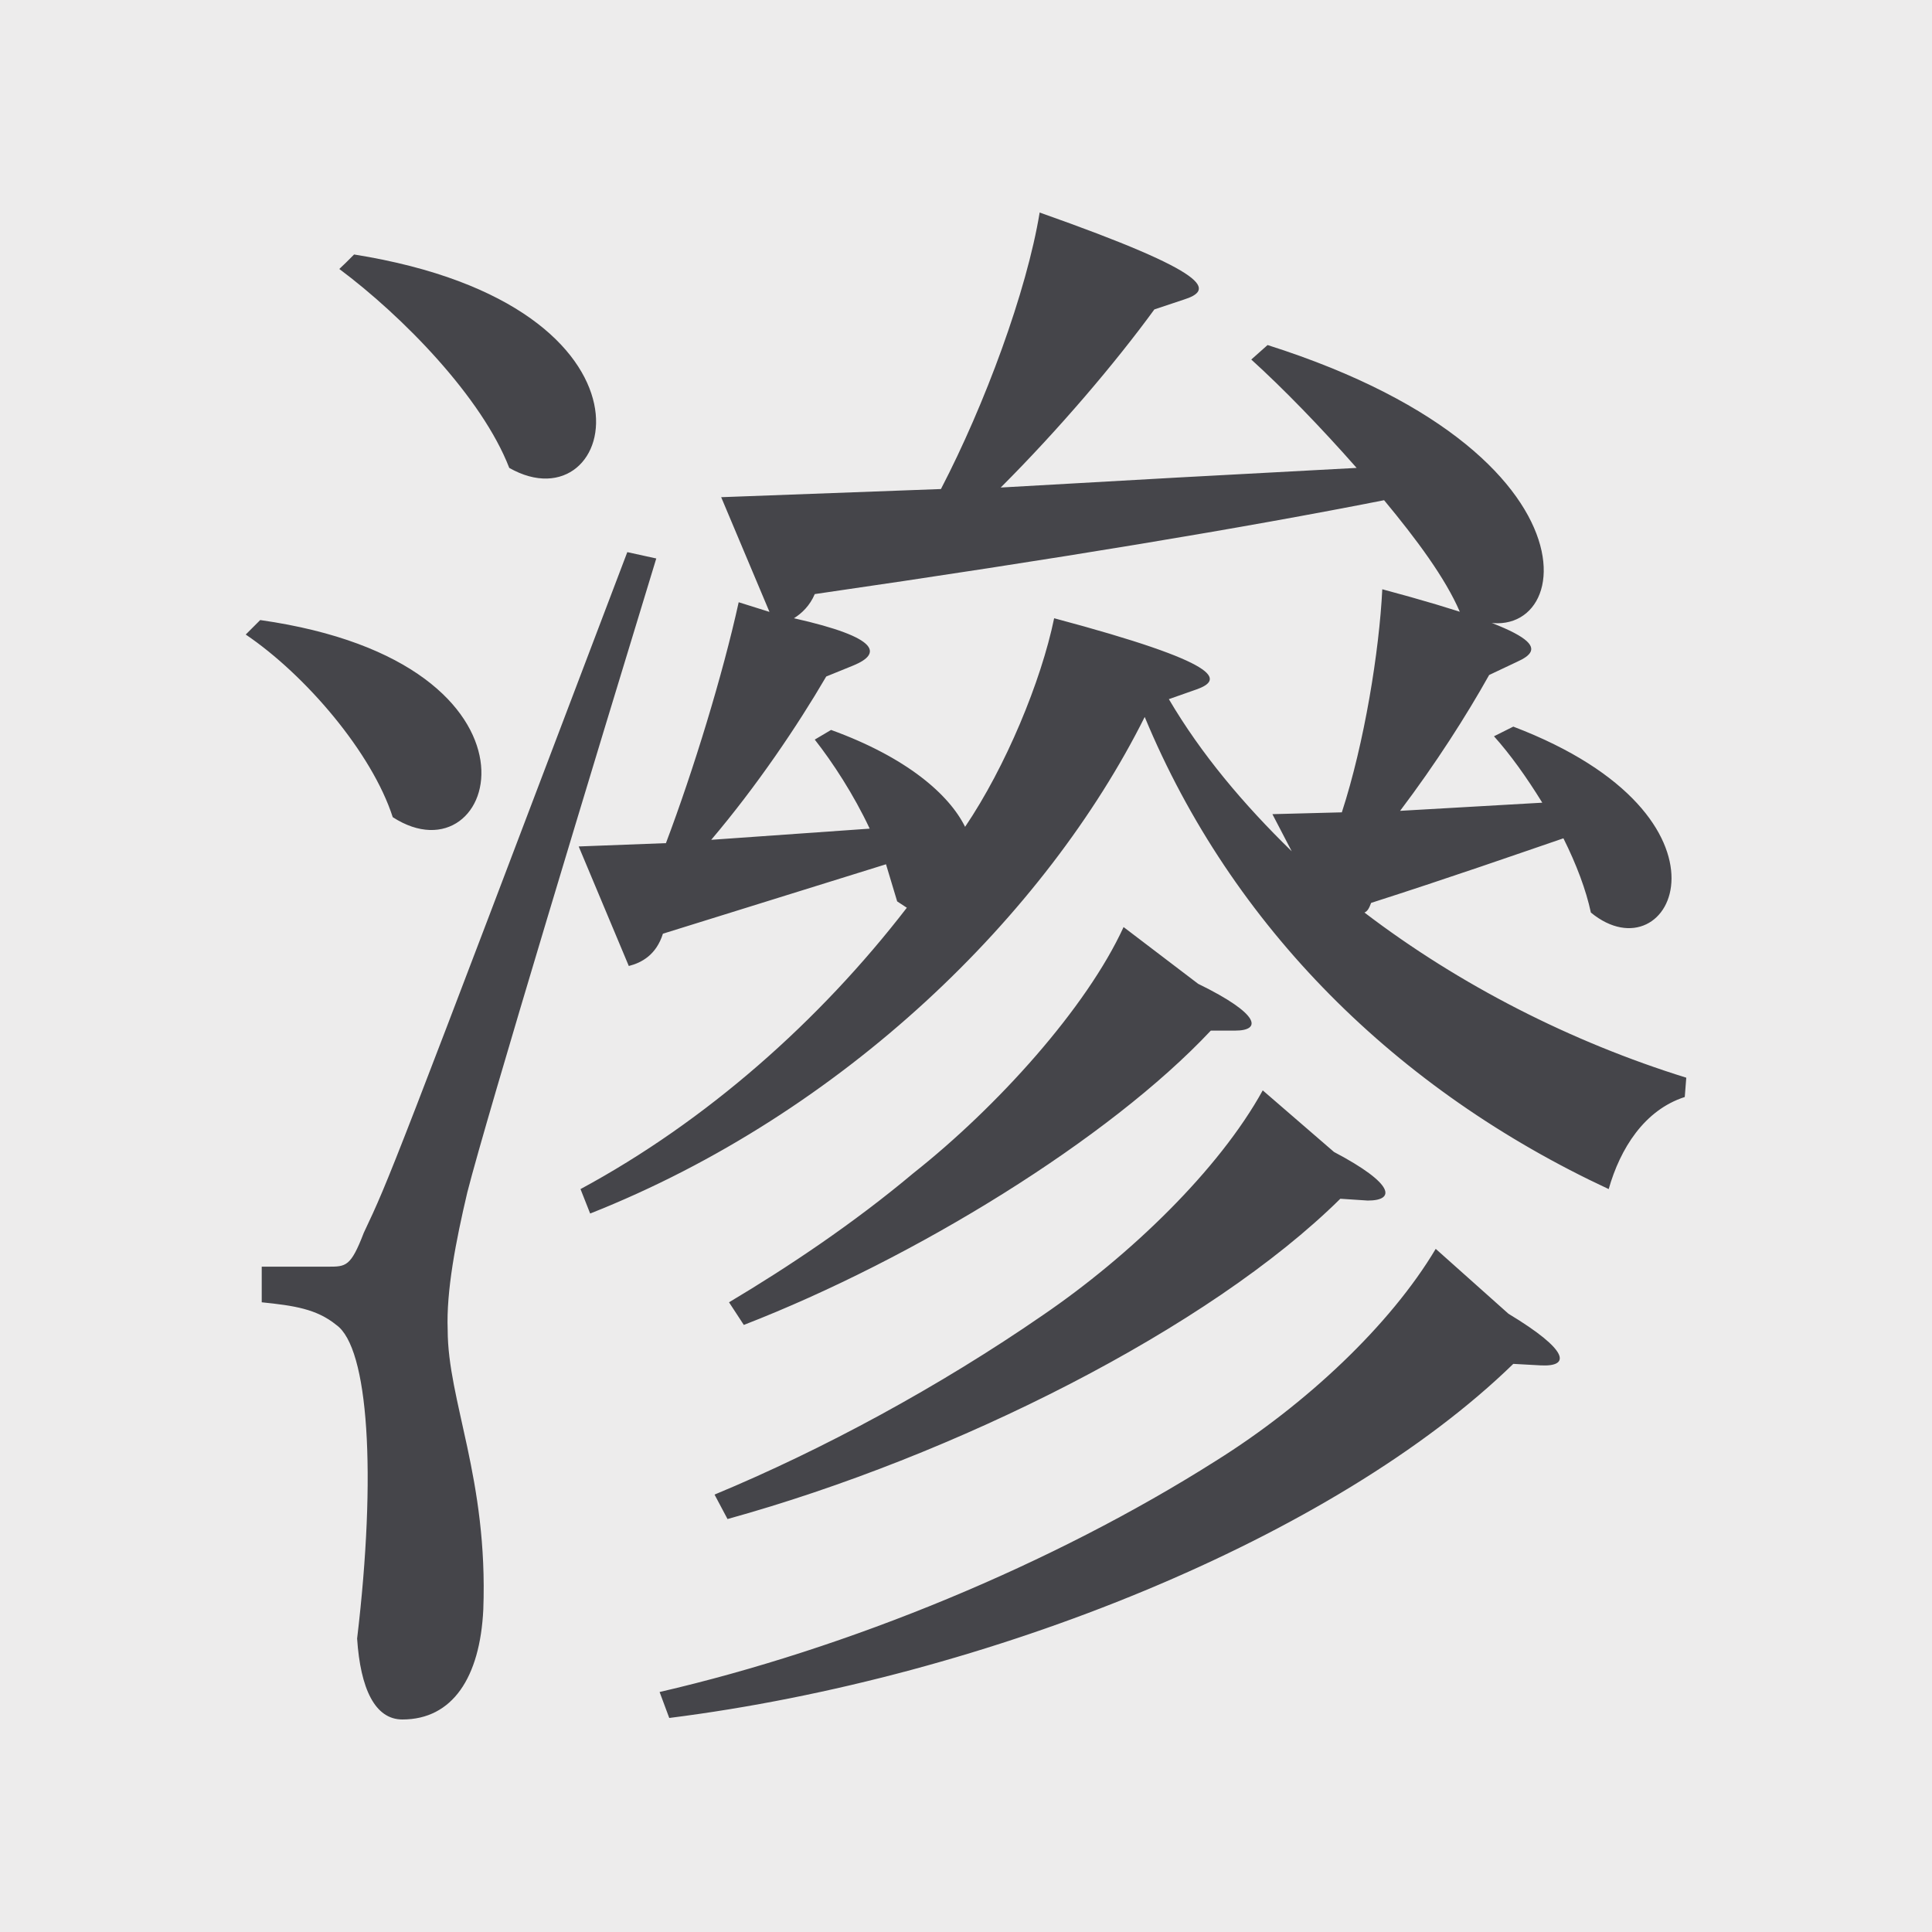
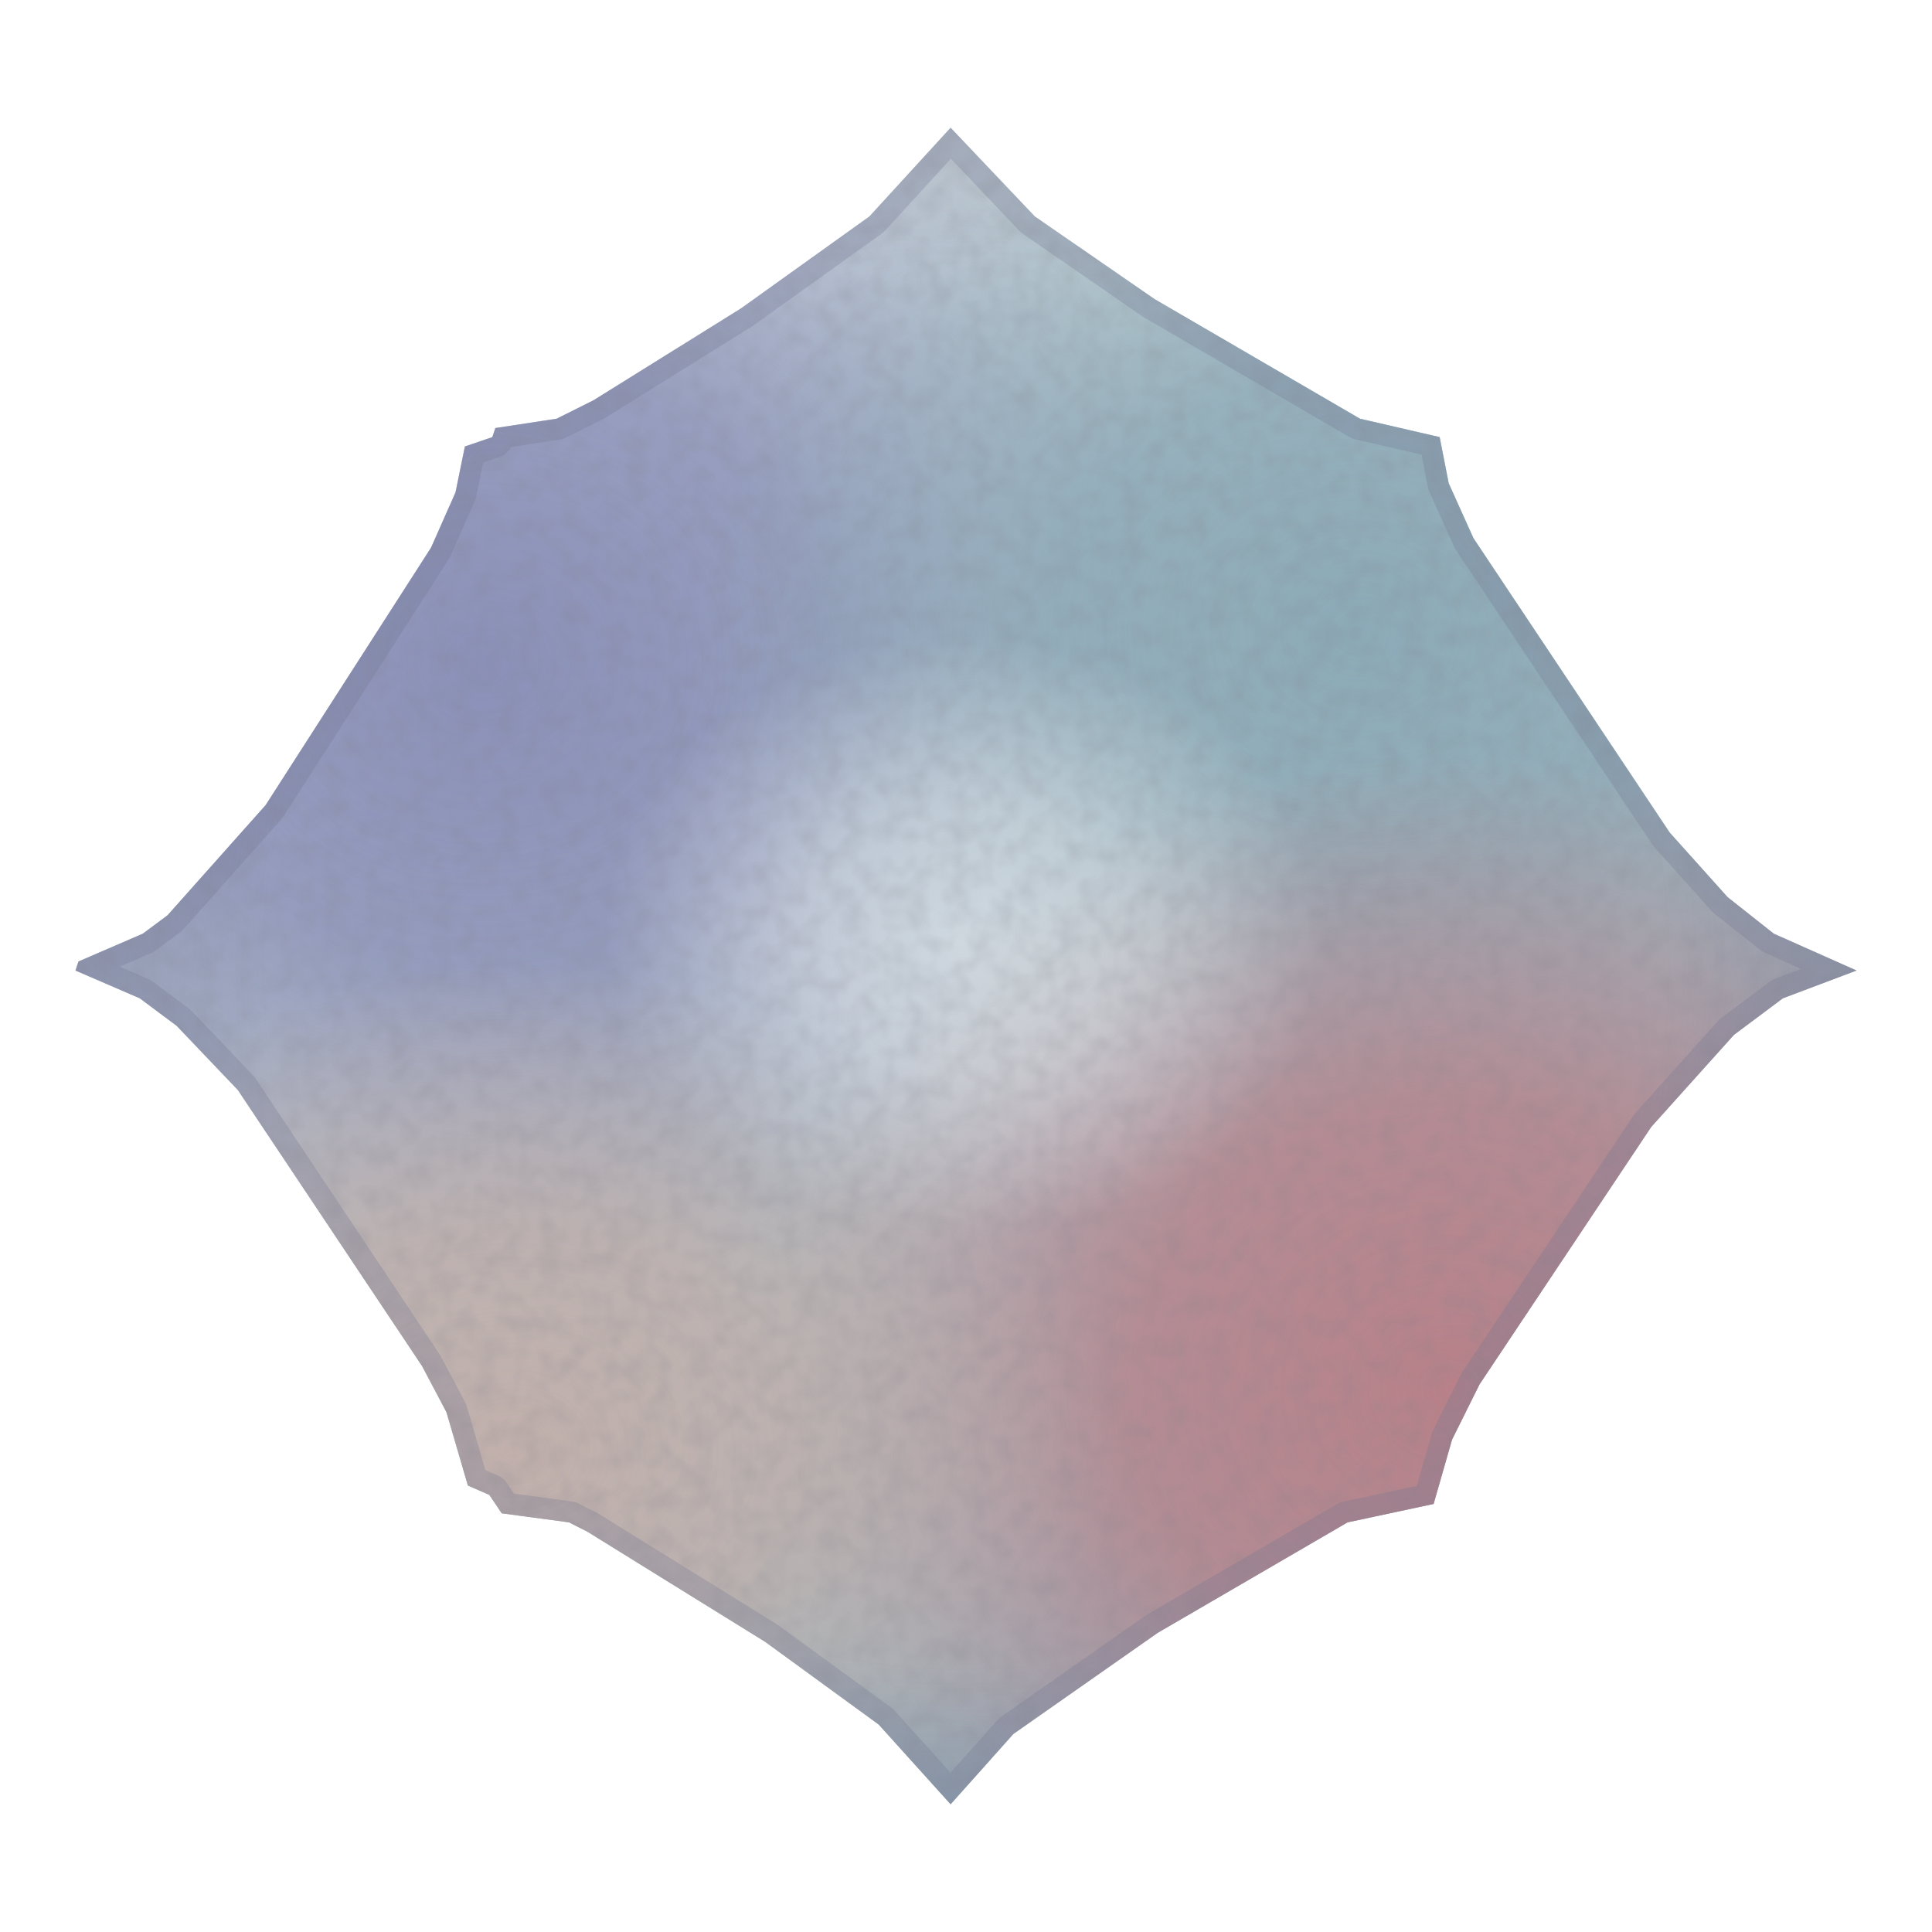
<svg xmlns="http://www.w3.org/2000/svg" viewBox="0 0 64 64">
-   <rect width="64" height="64" fill="#edecec" />
-   <path fill="#45454a" d="M11.46 8.70L11.24 8.91C13.33 10.47 15.96 13.15 16.87 15.50C20.46 17.54 22.49 10.15 11.73 8.43ZM8.35 20.81L8.14 21.02C10.12 22.36 12.32 24.93 13.01 27.07C16.49 29.32 18.74 21.98 8.62 20.54ZM8.67 42.55L8.67 43.14C9.74 43.25 10.49 43.36 11.14 43.89C12.21 44.64 12.48 48.82 11.83 54.28C11.94 55.94 12.42 56.96 13.33 56.96C14.99 56.96 15.90 55.57 16.01 53.32C16.17 48.98 14.83 46.41 14.83 44.05C14.78 42.77 15.10 41.11 15.48 39.50C16.12 36.98 19.76 24.98 21.74 18.50L20.78 18.29C12.91 39.02 12.91 39.02 12.05 40.84C11.62 41.96 11.46 41.96 10.87 41.96C10.33 41.96 8.67 41.96 8.67 41.96ZM39.69 32.59L37.22 30.71C35.99 33.39 33.04 36.66 30.26 38.86C28.28 40.52 26.13 41.96 24.15 43.14L24.64 43.89C30.31 41.69 36.74 37.73 40.11 34.14L40.92 34.14C41.78 34.14 41.78 33.61 39.69 32.59ZM44.19 38.16L41.83 36.12C40.38 38.75 37.44 41.59 34.54 43.57C31.12 45.93 27.26 48.02 23.67 49.51L24.10 50.32C31.65 48.23 40.06 44 44.40 39.71L45.31 39.77C46.22 39.77 46.22 39.23 44.19 38.16ZM49.97 43.52L47.56 41.37C46.06 43.89 43.27 46.52 40.28 48.39C34.87 51.82 28.12 54.60 21.85 56.05L22.17 56.91C32.78 55.57 44.24 50.91 50.13 45.18L51.04 45.23C52.01 45.28 52.01 44.75 49.97 43.52ZM33.15 16.15C35.08 14.22 36.95 12.02 38.24 10.25L39.20 9.93C40.22 9.61 40.22 9.08 34.44 7.04C34.01 9.66 32.62 13.41 31.17 16.20L23.89 16.47L25.49 20.27L24.47 19.95C23.94 22.36 22.97 25.52 22.06 27.93L19.17 28.04L20.83 32C21.26 31.89 21.74 31.63 21.96 30.93L29.35 28.63L29.72 29.86L30.04 30.07C27.15 33.82 23.40 37.14 19.23 39.39L19.55 40.20C27.96 36.87 34.65 30.29 37.92 23.75C40.81 30.71 46.27 36.12 53.29 39.39C53.67 38.05 54.47 36.77 55.81 36.34L55.86 35.70C52.06 34.52 48.36 32.64 45.20 30.23C45.31 30.18 45.36 30.07 45.42 29.91C48.10 29.05 50.24 28.30 51.79 27.77C52.22 28.63 52.54 29.48 52.70 30.23C55.38 32.43 58 27.07 50.13 24.07L49.49 24.39C50.02 24.98 50.56 25.73 51.09 26.59L46.38 26.86C47.56 25.30 48.58 23.70 49.33 22.36L50.24 21.93C51.20 21.50 51.20 20.97 45.79 19.52C45.69 21.56 45.20 24.61 44.45 26.91L42.15 26.97L42.79 28.20C41.19 26.64 39.79 24.98 38.72 23.16L39.63 22.84C40.54 22.52 40.54 21.98 34.92 20.48C34.49 22.57 33.31 25.41 31.97 27.39C31.44 26.32 30.04 25.09 27.53 24.18L26.99 24.50C27.58 25.25 28.28 26.32 28.81 27.45L23.56 27.82C25.06 26.05 26.40 24.07 27.37 22.41L28.28 22.04C29.19 21.66 29.19 21.13 26.30 20.48C26.56 20.32 26.83 20.06 26.99 19.68C35.13 18.50 41.24 17.48 45.85 16.57C46.92 17.86 47.88 19.15 48.36 20.27C51.95 22.36 53.99 15.24 41.99 11.43L41.45 11.91C42.52 12.88 43.76 14.16 44.94 15.50L38.99 15.82Z" />
+   <defs>
+     <clipPath id="v">
+       <path d="M31.49 4.23L28.80 7.17L24.54 10.22L19.66 13.26L18.44 13.87L16.41 14.18L16.31 14.48L15.40 14.79L15.09 16.31L14.28 18.14L8.80 26.67L5.55 30.32L4.73 30.93L2.60 31.85L2.50 32.15L4.63 33.07L5.85 33.98L7.88 36.11L13.98 45.25L14.79 46.78L15.50 49.21L16.21 49.52L16.62 50.13L18.85 50.43L19.46 50.74L25.35 54.39L29.11 57.13L31.49 59.77L33.57 57.44L38.35 54.09L44.64 50.43L47.49 49.82L48.10 47.69L49.01 45.86L54.70 37.33L57.44 34.28L59.06 33.07L61.50 32.15L58.76 30.93L57.23 29.72L55.31 27.58L48.81 17.83L47.99 16.01L47.69 14.48L45.05 13.87L38.25 9.91L34.28 7.17Z" />
+     </clipPath>
+     <linearGradient id="ground" x1="0.2" y1="0" x2="0.75" y2="1">
+       <stop offset="0" stop-color="#d6e0e5" />
+       <stop offset=".5" stop-color="#b5c3c9" />
+       <stop offset="1" stop-color="#8caab7" />
+     </linearGradient>
+     <radialGradient id="rim" cx=".5" cy=".5" r=".5">
+       <stop offset=".72" stop-color="#6f7390" stop-opacity="0" />
+       <stop offset="1" stop-color="#6f7390" stop-opacity=".45" />
+     </radialGradient>
+     <radialGradient id="w0">
+       <stop offset="0" stop-color="#8185b3" stop-opacity="0.85" />
+       <stop offset=".45" stop-color="#8185b3" stop-opacity="0.68" />
+       <stop offset="1" stop-color="#8185b3" stop-opacity="0" />
+     </radialGradient>
+     <radialGradient id="w1">
+       <stop offset="0" stop-color="#8caab7" stop-opacity="1" />
+       <stop offset=".45" stop-color="#8caab7" stop-opacity="0.80" />
+       <stop offset="1" stop-color="#8caab7" stop-opacity="0" />
+     </radialGradient>
+     <radialGradient id="w2">
+       <stop offset="0" stop-color="#b88189" stop-opacity="1" />
+       <stop offset=".45" stop-color="#b88189" stop-opacity="0.80" />
+       <stop offset="1" stop-color="#b88189" stop-opacity="0" />
+     </radialGradient>
+     <radialGradient id="w3">
+       <stop offset="0" stop-color="#c2afaa" stop-opacity="0.95" />
+       <stop offset=".45" stop-color="#c2afaa" stop-opacity="0.76" />
+       <stop offset="1" stop-color="#c2afaa" stop-opacity="0" />
+     </radialGradient>
+     <radialGradient id="w4">
+       <stop offset="0" stop-color="#e4eaed" stop-opacity=".7" />
+       <stop offset=".45" stop-color="#e4eaed" stop-opacity=".5" />
+       <stop offset="1" stop-color="#e4eaed" stop-opacity="0" />
+     </radialGradient>
+     <filter id="grain" x="0" y="0" width="100%" height="100%">
+       <feTurbulence type="fractalNoise" baseFrequency="1.4" numOctaves="2" seed="7" stitchTiles="stitch" />
+       <feColorMatrix values="0 0 0 0 .22  0 0 0 0 .22  0 0 0 0 .26  0 0 0 -1.6 1.05" />
+     </filter>
+   </defs>
+   <g clip-path="url(#v)">
+     <rect width="64" height="64" fill="url(#ground)" />
+     <ellipse cx="16" cy="22" rx="25" ry="22" fill="url(#w0)" />
+     <ellipse cx="45" cy="21" rx="22" ry="19" fill="url(#w1)" />
+     <ellipse cx="48" cy="46" rx="23" ry="21" fill="url(#w2)" />
+     <ellipse cx="17" cy="48" rx="20" ry="16" fill="url(#w3)" />
+     <ellipse cx="32" cy="31" rx="12" ry="10" fill="url(#w4)" />
+     <rect width="64" height="64" fill="url(#rim)" />
+     <path d="M31.49 4.23L28.80 7.17L24.54 10.22L19.66 13.26L18.44 13.87L16.41 14.18L16.31 14.48L15.40 14.79L15.09 16.31L14.28 18.14L8.80 26.67L5.55 30.32L4.73 30.93L2.60 31.85L2.50 32.15L4.63 33.07L5.85 33.98L7.88 36.11L13.98 45.25L14.79 46.78L15.50 49.21L16.21 49.52L16.62 50.13L18.85 50.43L19.46 50.74L25.35 54.39L29.11 57.13L31.49 59.77L33.57 57.44L38.35 54.09L44.64 50.43L47.49 49.82L48.10 47.69L49.01 45.86L54.70 37.33L57.44 34.28L59.06 33.07L61.50 32.15L58.76 30.93L57.23 29.72L55.31 27.58L48.81 17.83L47.99 16.01L47.69 14.48L45.05 13.87L38.25 9.91L34.28 7.17Z" fill="none" stroke="#6f7390" stroke-width="1.4" stroke-linejoin="round" opacity=".28" />
+     <rect width="64" height="64" filter="url(#grain)" opacity=".22" />
+   </g>
</svg>
